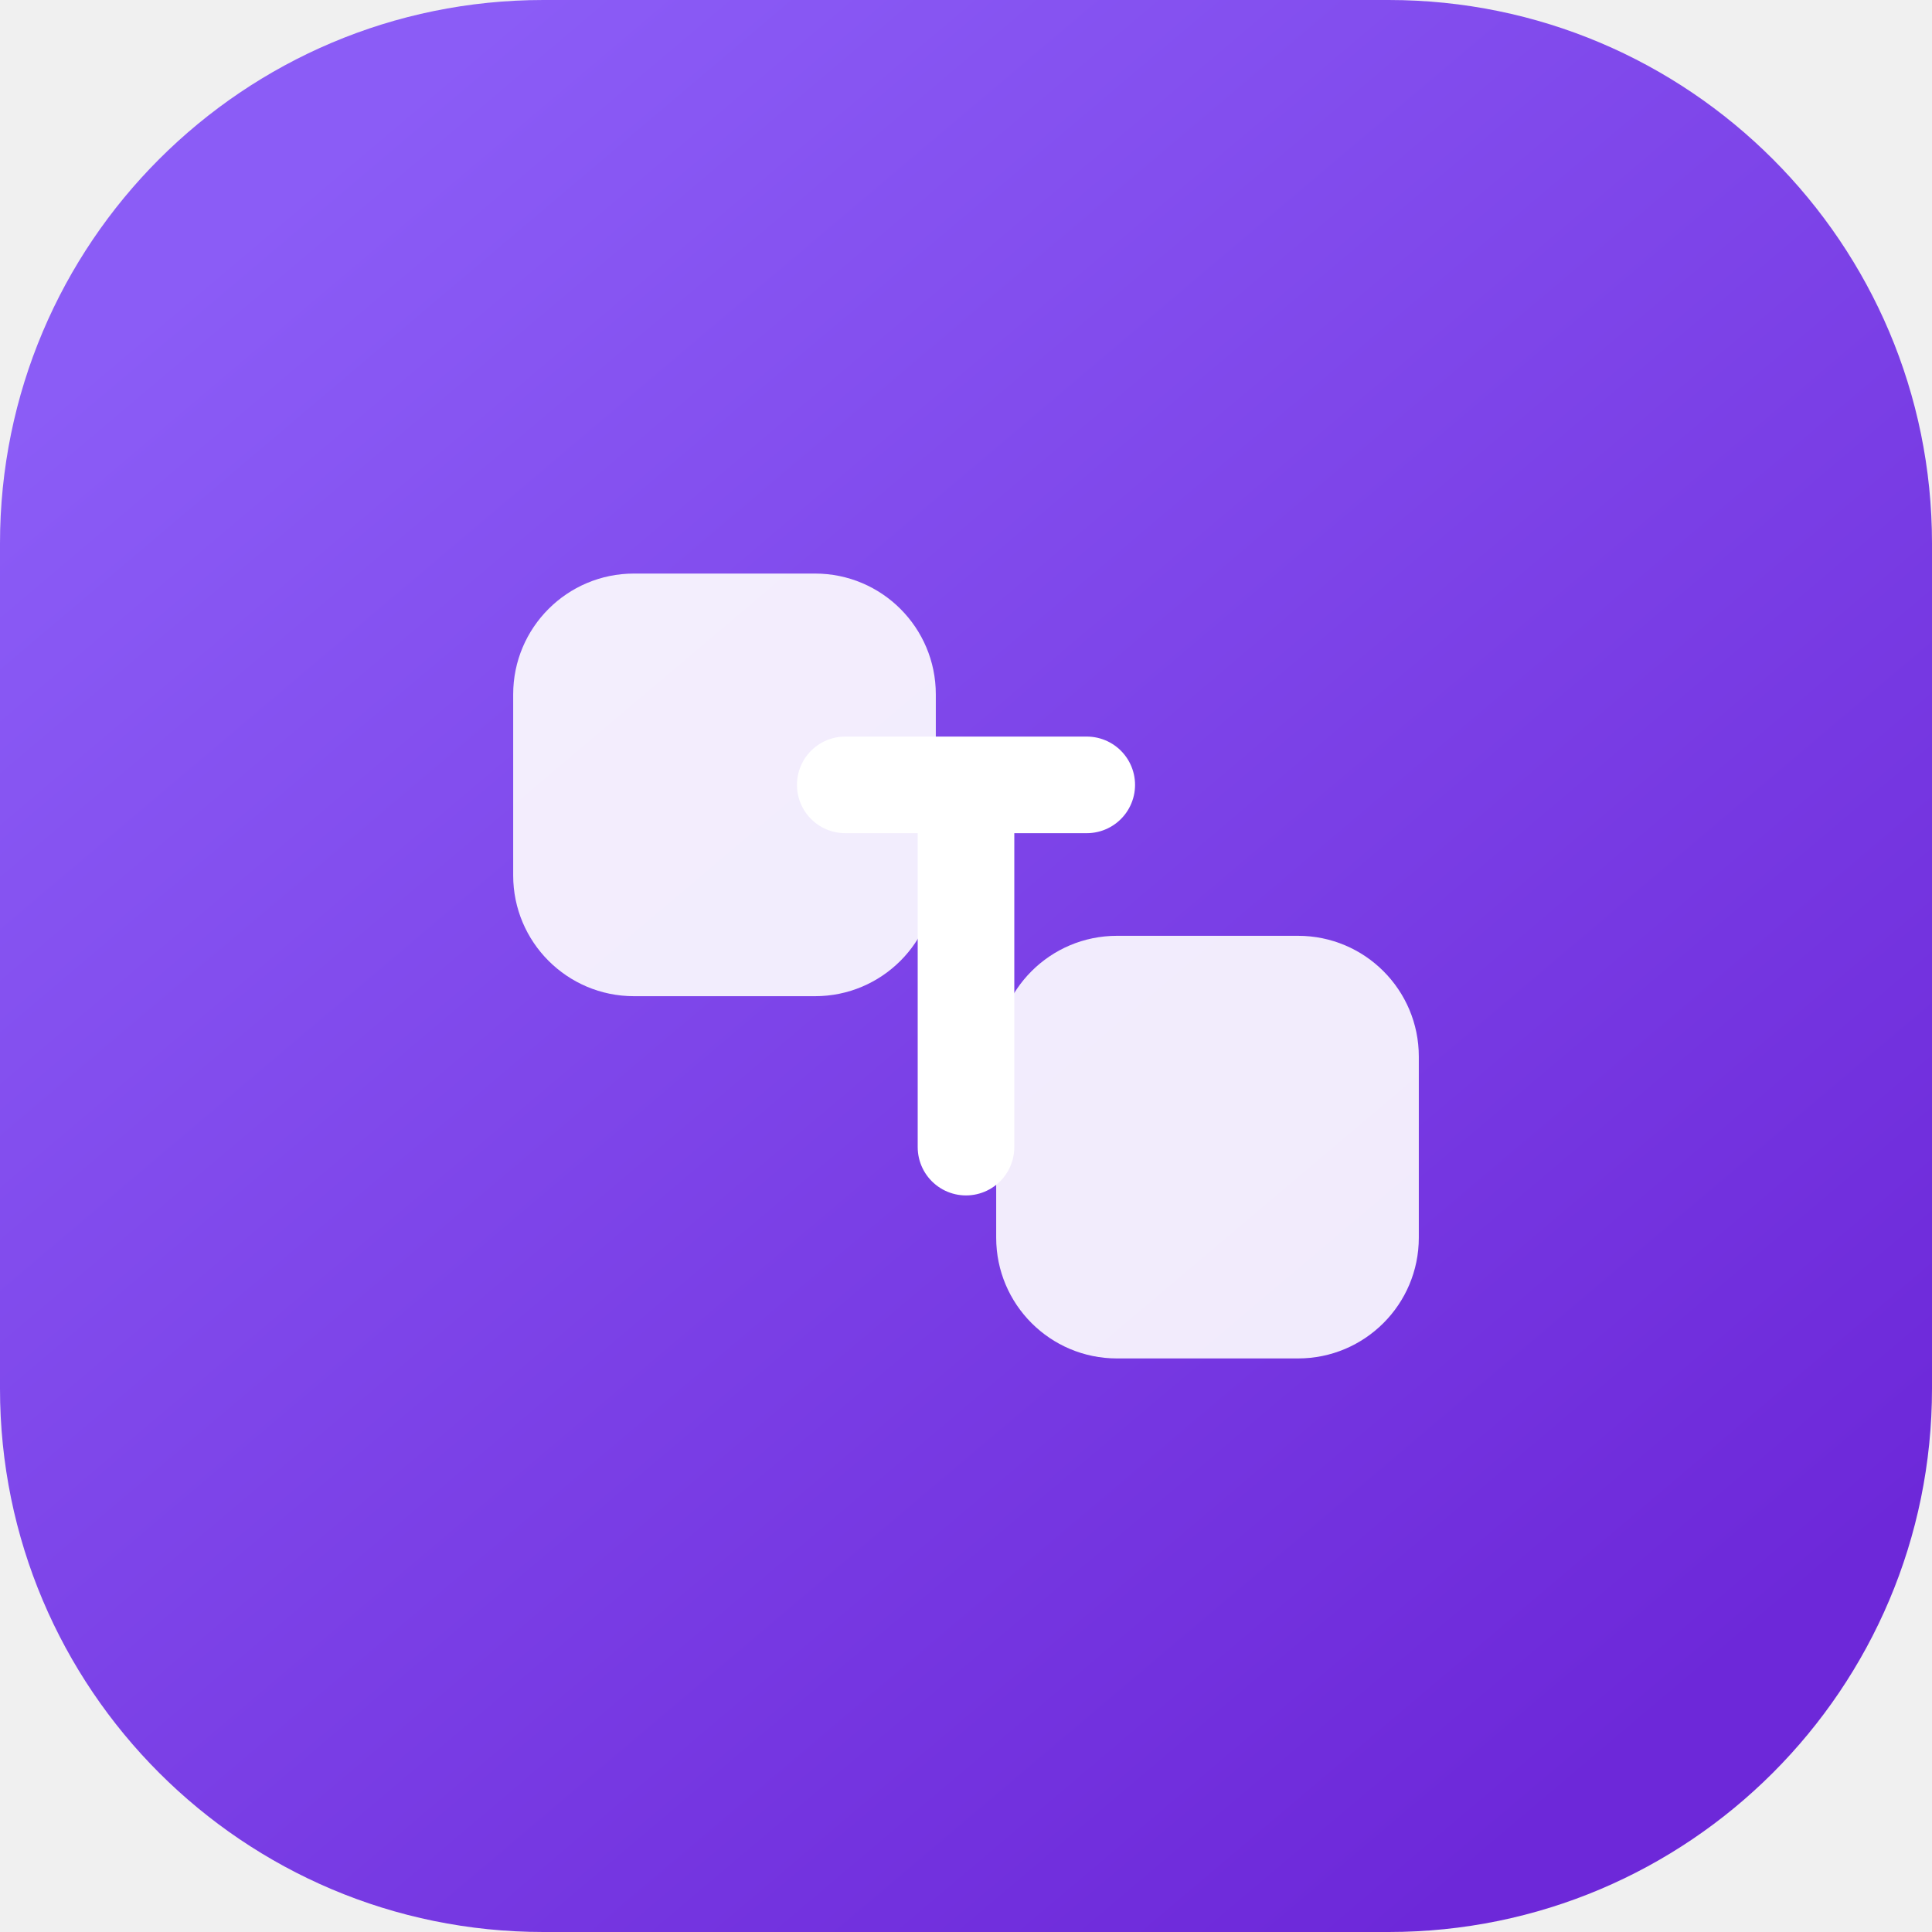
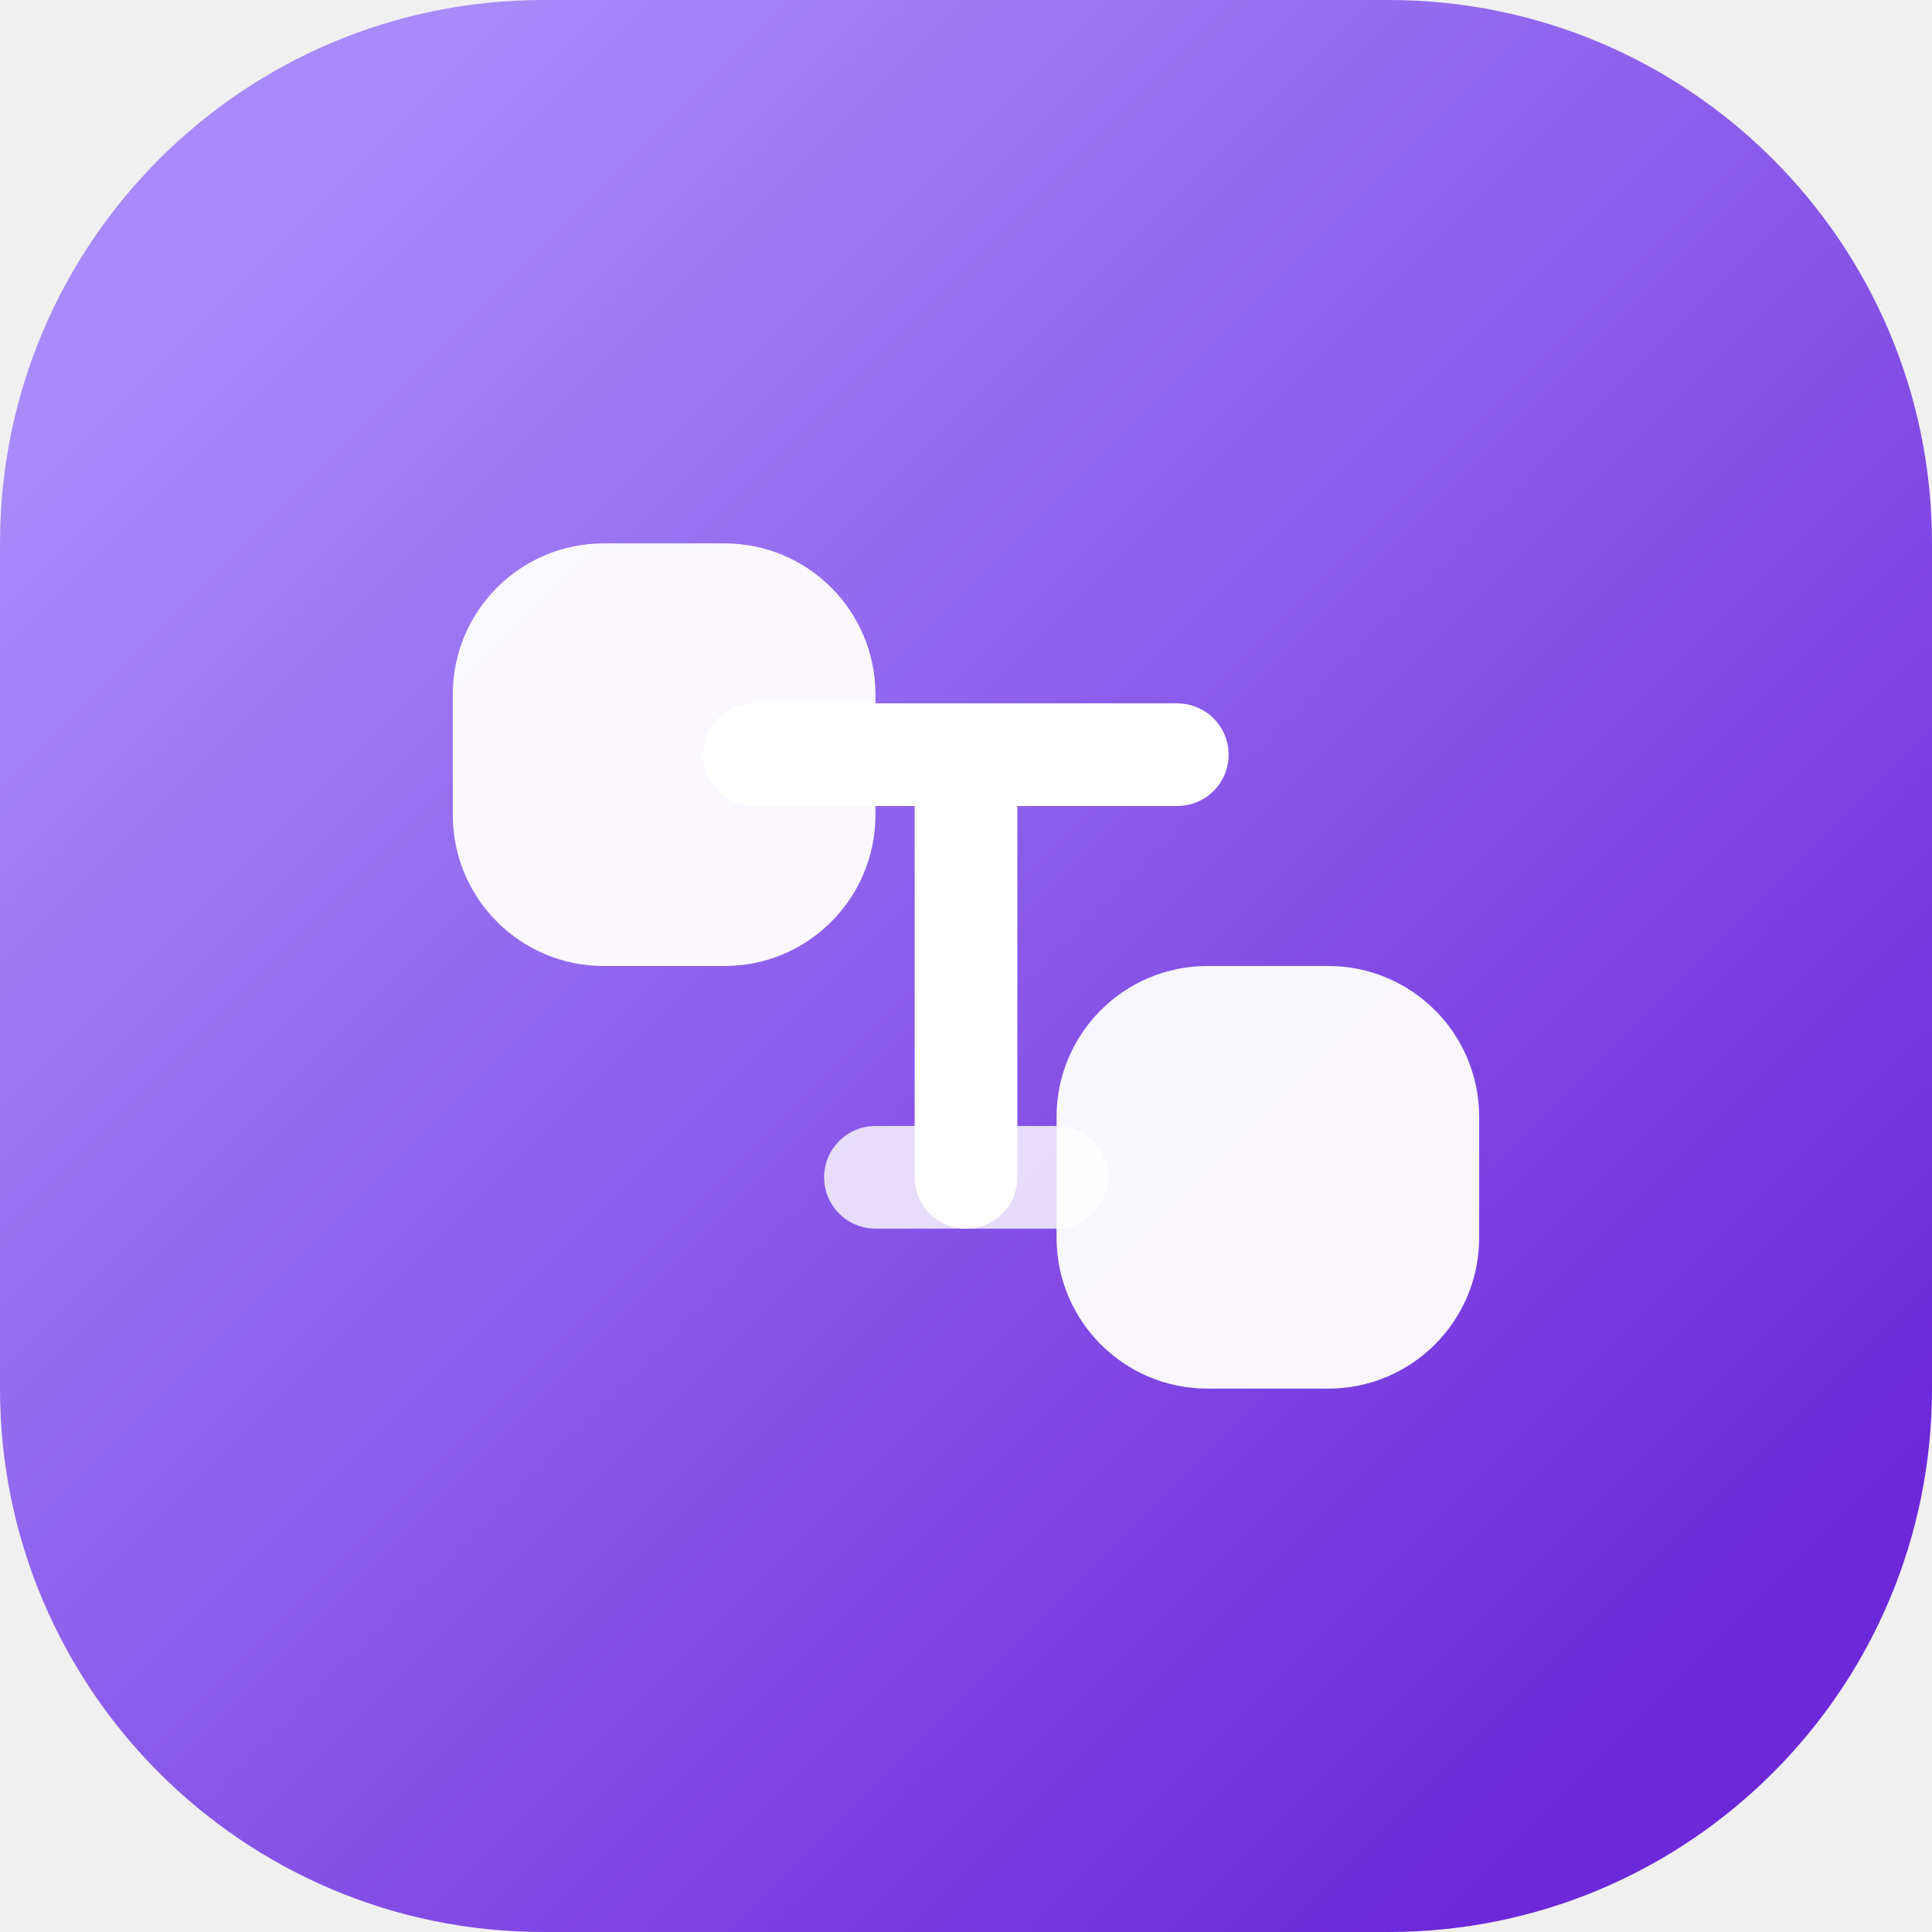
<svg xmlns="http://www.w3.org/2000/svg" width="64" height="64" viewBox="0 0 64 64" fill="none">
  <defs>
-     <linearGradient id="g" x1="10" y1="6" x2="54" y2="58" gradientUnits="userSpaceOnUse">
-       <stop stop-color="#8B5CF6" />
+     <linearGradient id="bg" x1="8" y1="8" x2="56" y2="56" gradientUnits="userSpaceOnUse">
+       <stop stop-color="#A78BFA" />
      <stop offset="1" stop-color="#6D28D9" />
    </linearGradient>
  </defs>
-   <rect width="64" height="64" rx="18" fill="url(#g)" />
-   <rect x="17" y="19" width="14" height="14" rx="4" fill="white" fill-opacity="0.9" />
-   <rect x="33" y="31" width="14" height="14" rx="4" fill="white" fill-opacity="0.9" />
-   <path d="M28 26H36M32 26V38" stroke="white" stroke-width="3.2" stroke-linecap="round" />
+   <rect width="64" height="64" rx="18" fill="url(#bg)" />
+   <rect x="15" y="18" width="14" height="14" rx="5" fill="white" fill-opacity="0.95" />
+   <rect x="35" y="32" width="14" height="14" rx="5" fill="white" fill-opacity="0.95" />
+   <path d="M25 25H39M32 25V39" stroke="white" stroke-width="3.4" stroke-linecap="round" />
+   <path d="M29 39H35" stroke="white" stroke-width="3.4" stroke-linecap="round" opacity="0.8" />
</svg>
